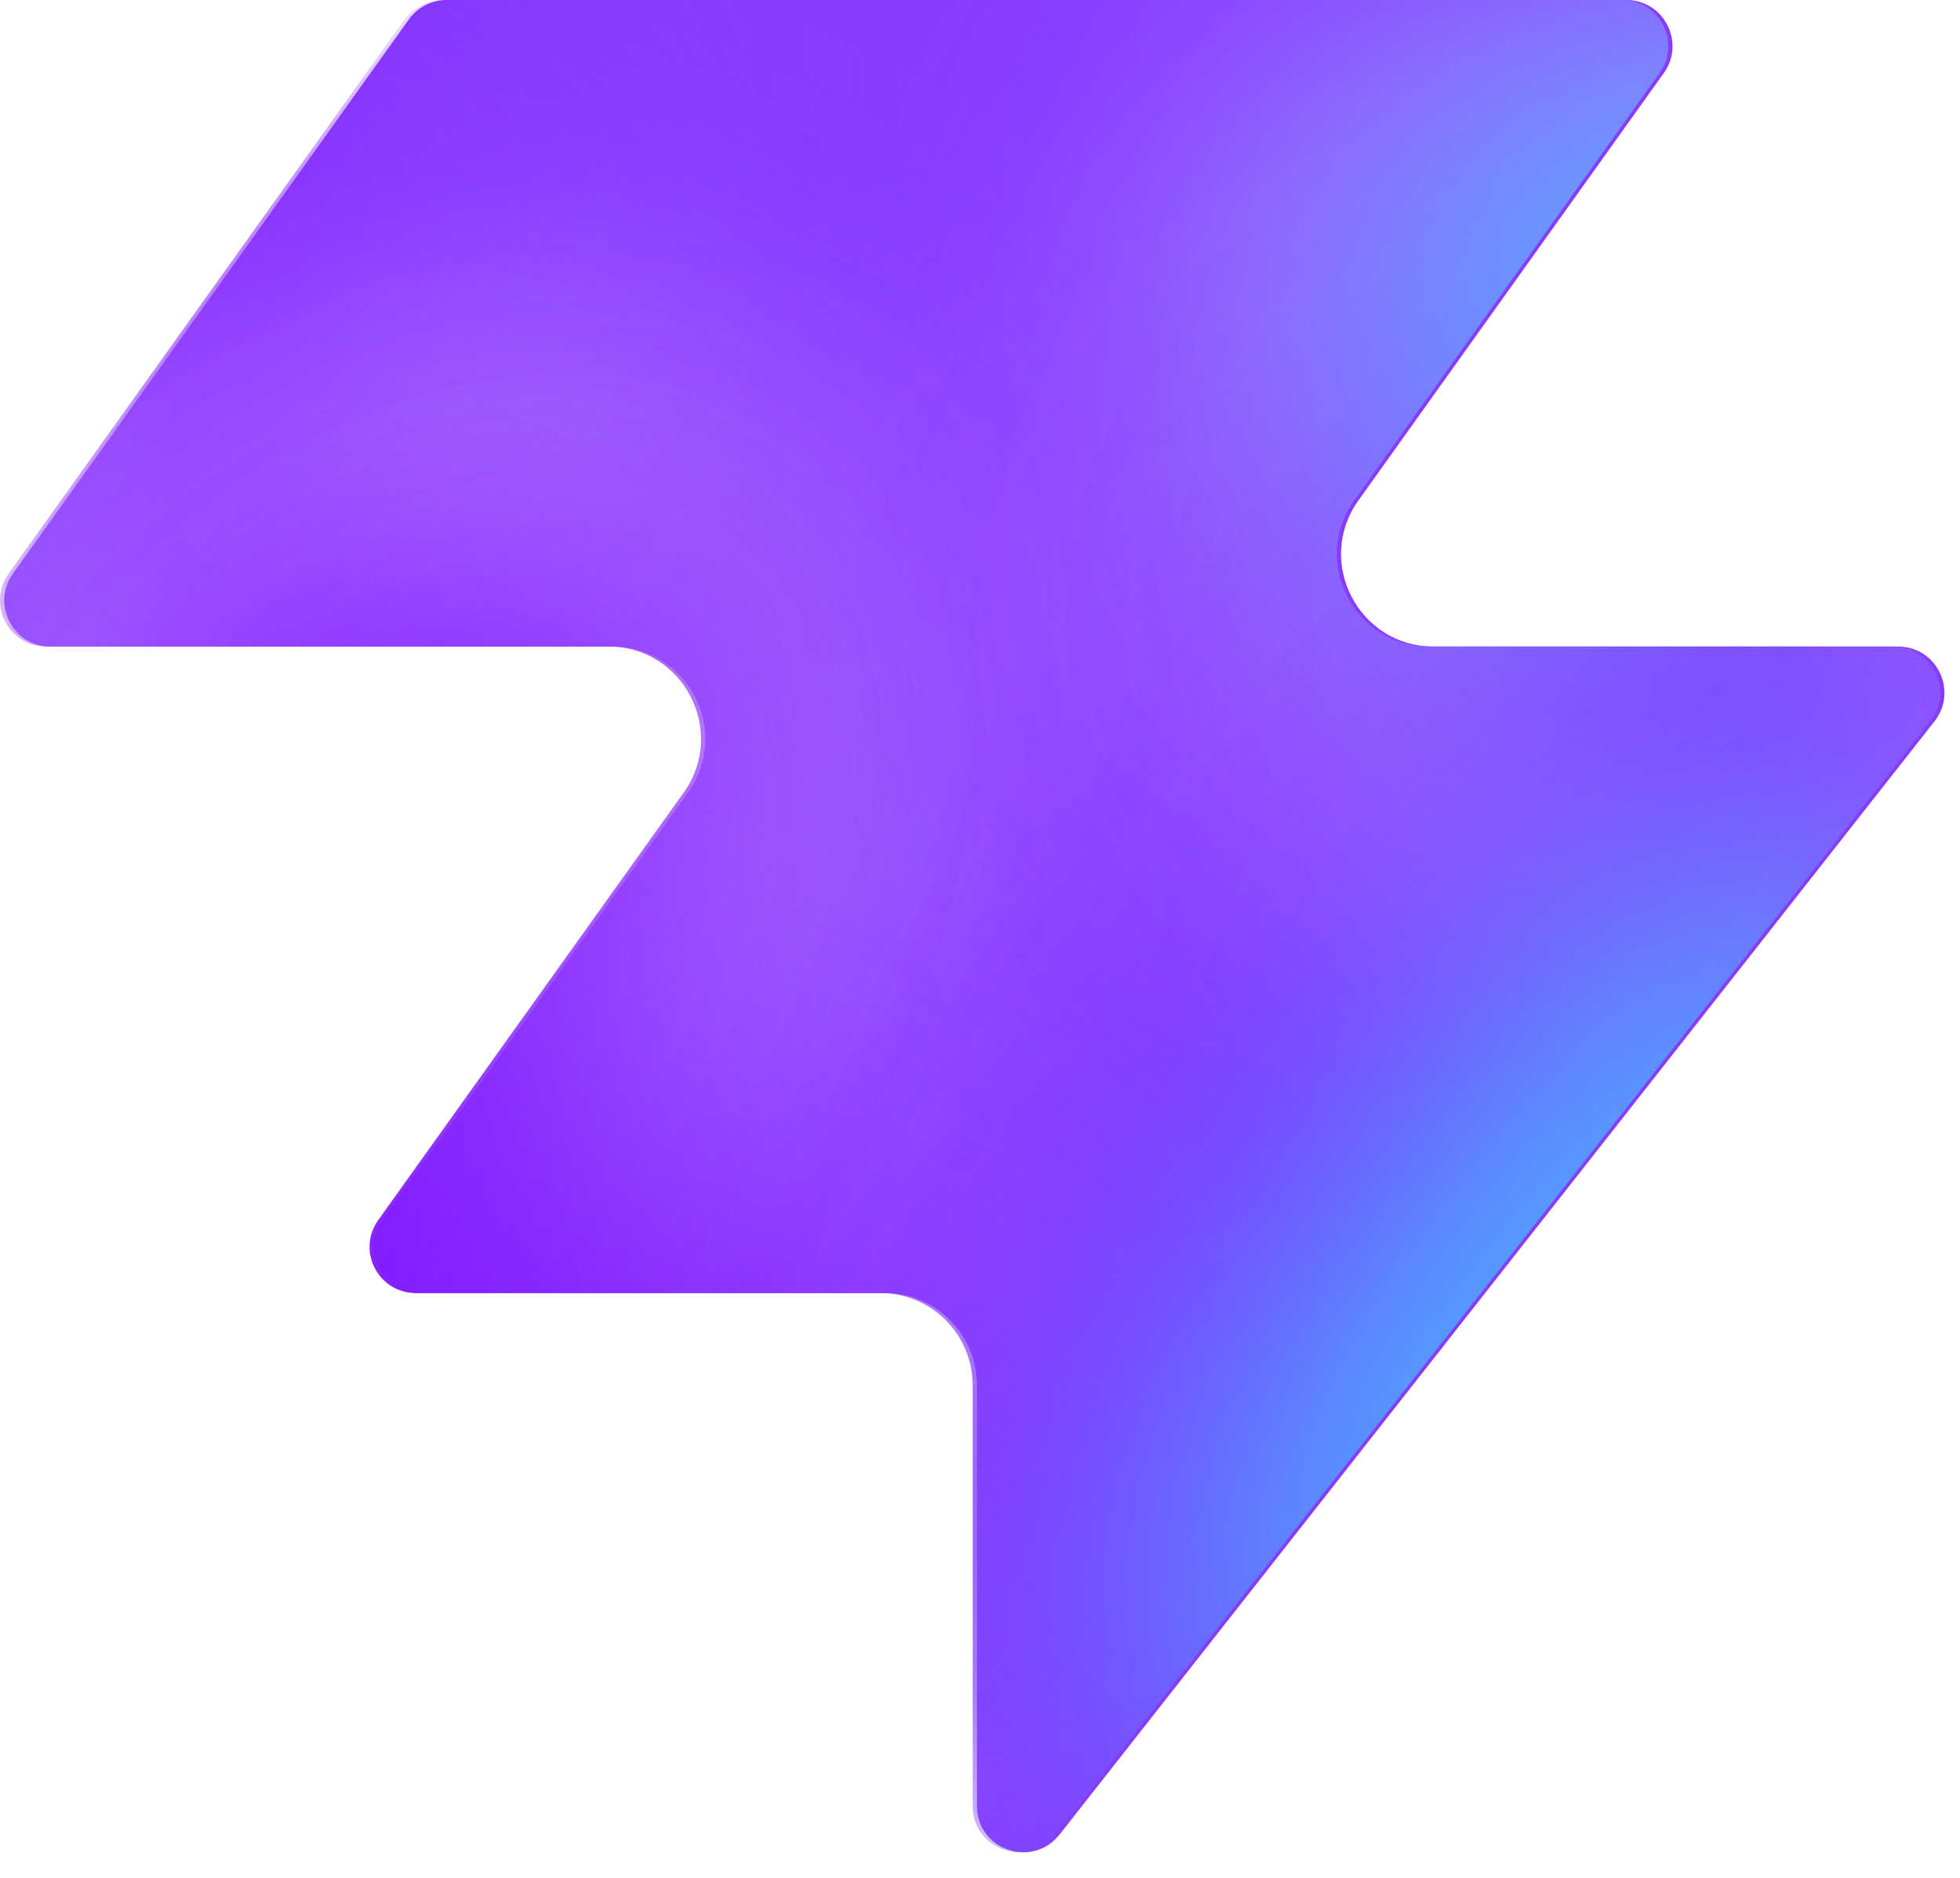
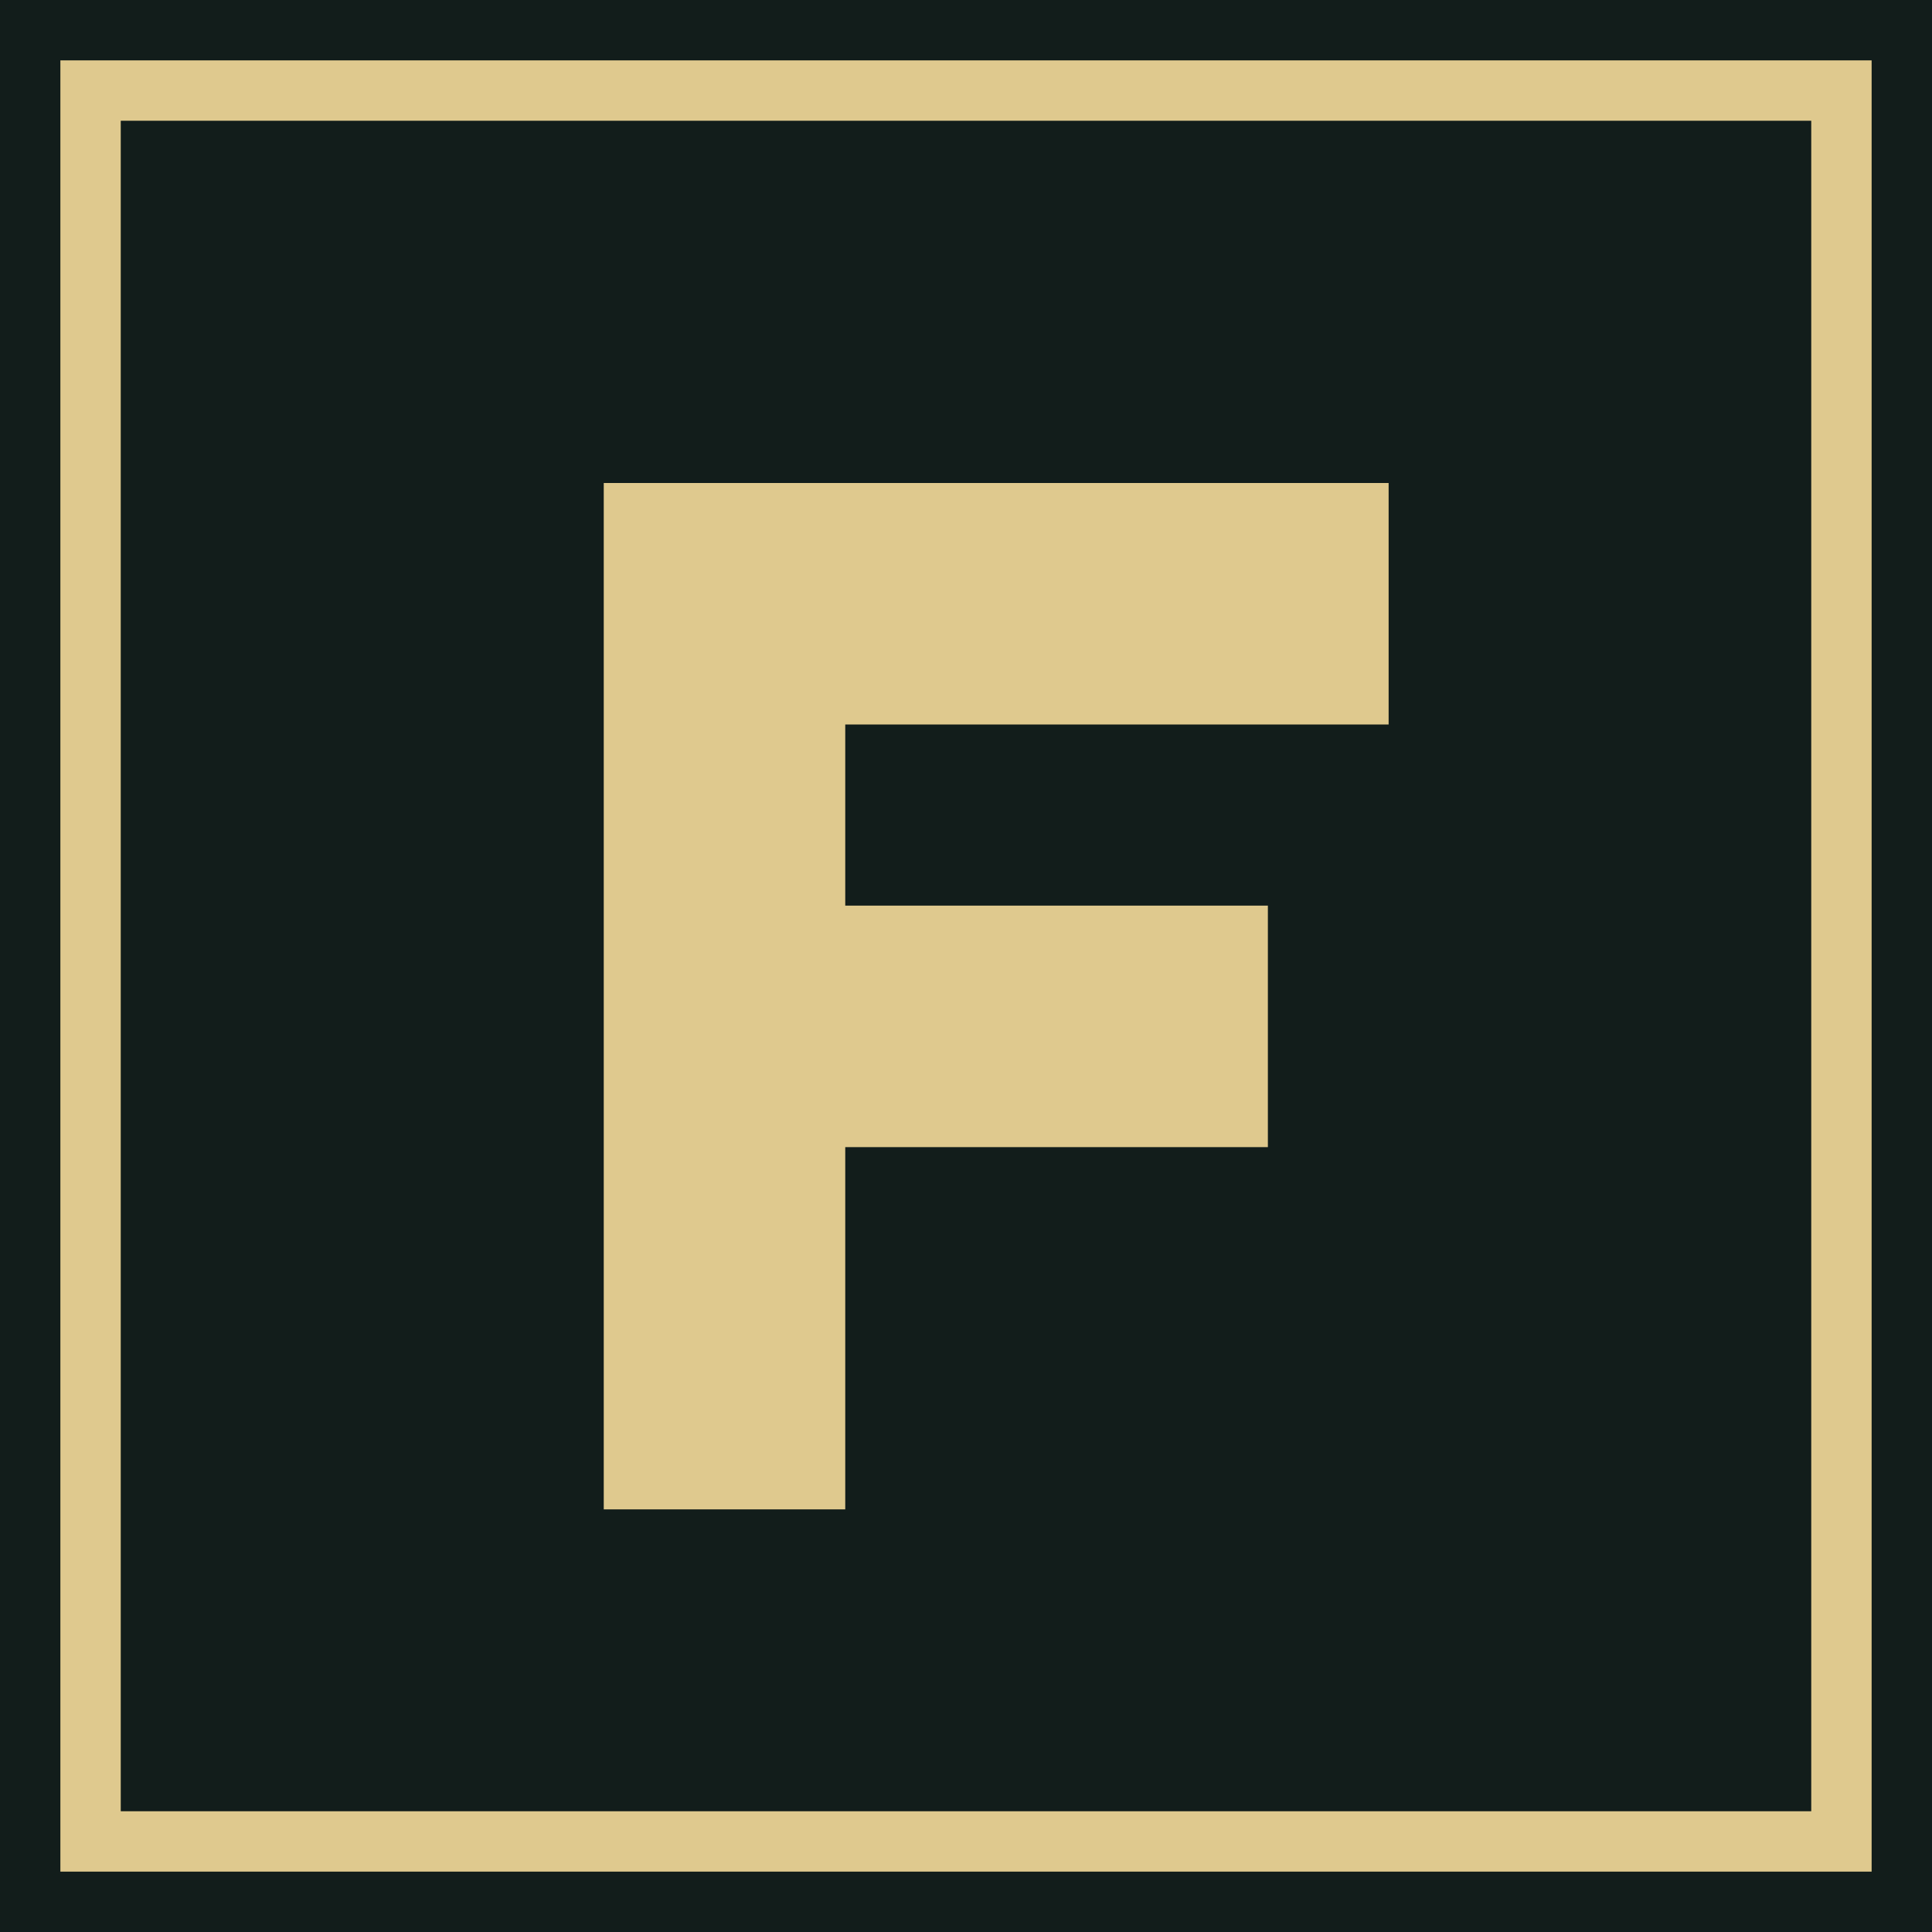
- <svg xmlns="http://www.w3.org/2000/svg" width="48" height="46" fill="none" viewBox="0 0 48 46">
-   <path fill="#863bff" d="M25.946 44.938c-.664.845-2.021.375-2.021-.698V33.937a2.26 2.26 0 0 0-2.262-2.262H10.287c-.92 0-1.456-1.04-.92-1.788l7.48-10.471c1.07-1.497 0-3.578-1.842-3.578H1.237c-.92 0-1.456-1.04-.92-1.788L10.013.474c.214-.297.556-.474.92-.474h28.894c.92 0 1.456 1.04.92 1.788l-7.48 10.471c-1.07 1.498 0 3.579 1.842 3.579h11.377c.943 0 1.473 1.088.89 1.83L25.947 44.94z" style="fill:#863bff;fill:color(display-p3 .525 .23 1);fill-opacity:1" />
-   <mask id="a" width="48" height="46" x="0" y="0" maskUnits="userSpaceOnUse" style="mask-type:alpha">
-     <path fill="#000" d="M25.842 44.938c-.664.844-2.021.375-2.021-.698V33.937a2.26 2.26 0 0 0-2.262-2.262H10.183c-.92 0-1.456-1.04-.92-1.788l7.48-10.471c1.07-1.498 0-3.579-1.842-3.579H1.133c-.92 0-1.456-1.04-.92-1.787L9.91.473c.214-.297.556-.474.92-.474h28.894c.92 0 1.456 1.04.92 1.788l-7.48 10.471c-1.07 1.498 0 3.578 1.842 3.578h11.377c.943 0 1.473 1.088.89 1.832L25.843 44.94z" style="fill:#000;fill-opacity:1" />
-   </mask>
-   <g mask="url(#a)">
-     <g filter="url(#b)">
-       <ellipse cx="5.508" cy="14.704" fill="#ede6ff" rx="5.508" ry="14.704" style="fill:#ede6ff;fill:color(display-p3 .927 .903 1);fill-opacity:1" transform="matrix(.00324 1 1 -.00324 -4.47 31.516)" />
-     </g>
-     <g filter="url(#c)">
-       <ellipse cx="10.399" cy="29.851" fill="#ede6ff" rx="10.399" ry="29.851" style="fill:#ede6ff;fill:color(display-p3 .927 .903 1);fill-opacity:1" transform="matrix(.00324 1 1 -.00324 -39.328 7.883)" />
-     </g>
-     <g filter="url(#d)">
-       <ellipse cx="5.508" cy="30.487" fill="#7e14ff" rx="5.508" ry="30.487" style="fill:#7e14ff;fill:color(display-p3 .492 .077 1);fill-opacity:1" transform="rotate(89.814 -25.913 -14.639)scale(1 -1)" />
-     </g>
-     <g filter="url(#e)">
-       <ellipse cx="5.508" cy="30.599" fill="#7e14ff" rx="5.508" ry="30.599" style="fill:#7e14ff;fill:color(display-p3 .492 .077 1);fill-opacity:1" transform="rotate(89.814 -32.644 -3.334)scale(1 -1)" />
-     </g>
-     <g filter="url(#f)">
-       <ellipse cx="5.508" cy="30.599" fill="#7e14ff" rx="5.508" ry="30.599" style="fill:#7e14ff;fill:color(display-p3 .492 .077 1);fill-opacity:1" transform="matrix(.00324 1 1 -.00324 -34.34 30.47)" />
-     </g>
-     <g filter="url(#g)">
-       <ellipse cx="14.072" cy="22.078" fill="#ede6ff" rx="14.072" ry="22.078" style="fill:#ede6ff;fill:color(display-p3 .927 .903 1);fill-opacity:1" transform="rotate(93.35 24.506 48.493)scale(-1 1)" />
-     </g>
-     <g filter="url(#h)">
-       <ellipse cx="3.47" cy="21.501" fill="#7e14ff" rx="3.47" ry="21.501" style="fill:#7e14ff;fill:color(display-p3 .492 .077 1);fill-opacity:1" transform="rotate(89.009 28.708 47.59)scale(-1 1)" />
-     </g>
-     <g filter="url(#i)">
-       <ellipse cx="3.47" cy="21.501" fill="#7e14ff" rx="3.47" ry="21.501" style="fill:#7e14ff;fill:color(display-p3 .492 .077 1);fill-opacity:1" transform="rotate(89.009 28.708 47.59)scale(-1 1)" />
-     </g>
-     <g filter="url(#j)">
-       <ellipse cx=".387" cy="8.972" fill="#7e14ff" rx="4.407" ry="29.108" style="fill:#7e14ff;fill:color(display-p3 .492 .077 1);fill-opacity:1" transform="rotate(39.51 .387 8.972)" />
-     </g>
-     <g filter="url(#k)">
-       <ellipse cx="47.523" cy="-6.092" fill="#7e14ff" rx="4.407" ry="29.108" style="fill:#7e14ff;fill:color(display-p3 .492 .077 1);fill-opacity:1" transform="rotate(37.892 47.523 -6.092)" />
-     </g>
-     <g filter="url(#l)">
-       <ellipse cx="41.412" cy="6.333" fill="#47bfff" rx="5.971" ry="9.665" style="fill:#47bfff;fill:color(display-p3 .28 .748 1);fill-opacity:1" transform="rotate(37.892 41.412 6.333)" />
-     </g>
-     <g filter="url(#m)">
-       <ellipse cx="-1.879" cy="38.332" fill="#7e14ff" rx="4.407" ry="29.108" style="fill:#7e14ff;fill:color(display-p3 .492 .077 1);fill-opacity:1" transform="rotate(37.892 -1.88 38.332)" />
-     </g>
-     <g filter="url(#n)">
-       <ellipse cx="-1.879" cy="38.332" fill="#7e14ff" rx="4.407" ry="29.108" style="fill:#7e14ff;fill:color(display-p3 .492 .077 1);fill-opacity:1" transform="rotate(37.892 -1.88 38.332)" />
-     </g>
-     <g filter="url(#o)">
-       <ellipse cx="35.651" cy="29.907" fill="#7e14ff" rx="4.407" ry="29.108" style="fill:#7e14ff;fill:color(display-p3 .492 .077 1);fill-opacity:1" transform="rotate(37.892 35.651 29.907)" />
-     </g>
-     <g filter="url(#p)">
-       <ellipse cx="38.418" cy="32.4" fill="#47bfff" rx="5.971" ry="15.297" style="fill:#47bfff;fill:color(display-p3 .28 .748 1);fill-opacity:1" transform="rotate(37.892 38.418 32.4)" />
-     </g>
-   </g>
-   <defs>
-     <filter id="b" width="60.045" height="41.654" x="-19.77" y="16.149" color-interpolation-filters="sRGB" filterUnits="userSpaceOnUse">
-       <feFlood flood-opacity="0" result="BackgroundImageFix" />
-       <feBlend in="SourceGraphic" in2="BackgroundImageFix" result="shape" />
-       <feGaussianBlur result="effect1_foregroundBlur_2002_17158" stdDeviation="7.659" />
-     </filter>
-     <filter id="c" width="90.34" height="51.437" x="-54.613" y="-7.533" color-interpolation-filters="sRGB" filterUnits="userSpaceOnUse">
-       <feFlood flood-opacity="0" result="BackgroundImageFix" />
-       <feBlend in="SourceGraphic" in2="BackgroundImageFix" result="shape" />
-       <feGaussianBlur result="effect1_foregroundBlur_2002_17158" stdDeviation="7.659" />
-     </filter>
-     <filter id="d" width="79.355" height="29.4" x="-49.64" y="2.03" color-interpolation-filters="sRGB" filterUnits="userSpaceOnUse">
-       <feFlood flood-opacity="0" result="BackgroundImageFix" />
-       <feBlend in="SourceGraphic" in2="BackgroundImageFix" result="shape" />
-       <feGaussianBlur result="effect1_foregroundBlur_2002_17158" stdDeviation="4.596" />
-     </filter>
-     <filter id="e" width="79.579" height="29.4" x="-45.045" y="20.029" color-interpolation-filters="sRGB" filterUnits="userSpaceOnUse">
-       <feFlood flood-opacity="0" result="BackgroundImageFix" />
-       <feBlend in="SourceGraphic" in2="BackgroundImageFix" result="shape" />
-       <feGaussianBlur result="effect1_foregroundBlur_2002_17158" stdDeviation="4.596" />
-     </filter>
-     <filter id="f" width="79.579" height="29.4" x="-43.513" y="21.178" color-interpolation-filters="sRGB" filterUnits="userSpaceOnUse">
-       <feFlood flood-opacity="0" result="BackgroundImageFix" />
-       <feBlend in="SourceGraphic" in2="BackgroundImageFix" result="shape" />
-       <feGaussianBlur result="effect1_foregroundBlur_2002_17158" stdDeviation="4.596" />
-     </filter>
-     <filter id="g" width="74.749" height="58.852" x="15.756" y="-17.901" color-interpolation-filters="sRGB" filterUnits="userSpaceOnUse">
-       <feFlood flood-opacity="0" result="BackgroundImageFix" />
-       <feBlend in="SourceGraphic" in2="BackgroundImageFix" result="shape" />
-       <feGaussianBlur result="effect1_foregroundBlur_2002_17158" stdDeviation="7.659" />
-     </filter>
-     <filter id="h" width="61.377" height="25.362" x="23.548" y="2.284" color-interpolation-filters="sRGB" filterUnits="userSpaceOnUse">
-       <feFlood flood-opacity="0" result="BackgroundImageFix" />
-       <feBlend in="SourceGraphic" in2="BackgroundImageFix" result="shape" />
-       <feGaussianBlur result="effect1_foregroundBlur_2002_17158" stdDeviation="4.596" />
-     </filter>
-     <filter id="i" width="61.377" height="25.362" x="23.548" y="2.284" color-interpolation-filters="sRGB" filterUnits="userSpaceOnUse">
-       <feFlood flood-opacity="0" result="BackgroundImageFix" />
-       <feBlend in="SourceGraphic" in2="BackgroundImageFix" result="shape" />
-       <feGaussianBlur result="effect1_foregroundBlur_2002_17158" stdDeviation="4.596" />
-     </filter>
-     <filter id="j" width="56.045" height="63.649" x="-27.636" y="-22.853" color-interpolation-filters="sRGB" filterUnits="userSpaceOnUse">
-       <feFlood flood-opacity="0" result="BackgroundImageFix" />
-       <feBlend in="SourceGraphic" in2="BackgroundImageFix" result="shape" />
-       <feGaussianBlur result="effect1_foregroundBlur_2002_17158" stdDeviation="4.596" />
-     </filter>
-     <filter id="k" width="54.814" height="64.646" x="20.116" y="-38.415" color-interpolation-filters="sRGB" filterUnits="userSpaceOnUse">
-       <feFlood flood-opacity="0" result="BackgroundImageFix" />
-       <feBlend in="SourceGraphic" in2="BackgroundImageFix" result="shape" />
-       <feGaussianBlur result="effect1_foregroundBlur_2002_17158" stdDeviation="4.596" />
-     </filter>
-     <filter id="l" width="33.541" height="35.313" x="24.641" y="-11.323" color-interpolation-filters="sRGB" filterUnits="userSpaceOnUse">
-       <feFlood flood-opacity="0" result="BackgroundImageFix" />
-       <feBlend in="SourceGraphic" in2="BackgroundImageFix" result="shape" />
-       <feGaussianBlur result="effect1_foregroundBlur_2002_17158" stdDeviation="4.596" />
-     </filter>
-     <filter id="m" width="54.814" height="64.646" x="-29.286" y="6.009" color-interpolation-filters="sRGB" filterUnits="userSpaceOnUse">
-       <feFlood flood-opacity="0" result="BackgroundImageFix" />
-       <feBlend in="SourceGraphic" in2="BackgroundImageFix" result="shape" />
-       <feGaussianBlur result="effect1_foregroundBlur_2002_17158" stdDeviation="4.596" />
-     </filter>
-     <filter id="n" width="54.814" height="64.646" x="-29.286" y="6.009" color-interpolation-filters="sRGB" filterUnits="userSpaceOnUse">
-       <feFlood flood-opacity="0" result="BackgroundImageFix" />
-       <feBlend in="SourceGraphic" in2="BackgroundImageFix" result="shape" />
-       <feGaussianBlur result="effect1_foregroundBlur_2002_17158" stdDeviation="4.596" />
-     </filter>
-     <filter id="o" width="54.814" height="64.646" x="8.244" y="-2.416" color-interpolation-filters="sRGB" filterUnits="userSpaceOnUse">
-       <feFlood flood-opacity="0" result="BackgroundImageFix" />
-       <feBlend in="SourceGraphic" in2="BackgroundImageFix" result="shape" />
-       <feGaussianBlur result="effect1_foregroundBlur_2002_17158" stdDeviation="4.596" />
-     </filter>
-     <filter id="p" width="39.409" height="43.623" x="18.713" y="10.588" color-interpolation-filters="sRGB" filterUnits="userSpaceOnUse">
-       <feFlood flood-opacity="0" result="BackgroundImageFix" />
-       <feBlend in="SourceGraphic" in2="BackgroundImageFix" result="shape" />
-       <feGaussianBlur result="effect1_foregroundBlur_2002_17158" stdDeviation="4.596" />
-     </filter>
-   </defs>
+ <svg xmlns="http://www.w3.org/2000/svg" viewBox="0 0 64 64">
+   <rect width="64" height="64" fill="#121d1b" />
+   <path fill="#dfc98e" fill-rule="evenodd" d="M2 2H62V62H2ZM4 4V60H60V4Z" />
+   <path fill="#dfc98e" d="M20 16H46V24H28V30H42V38H28V50H20Z" />
</svg>
